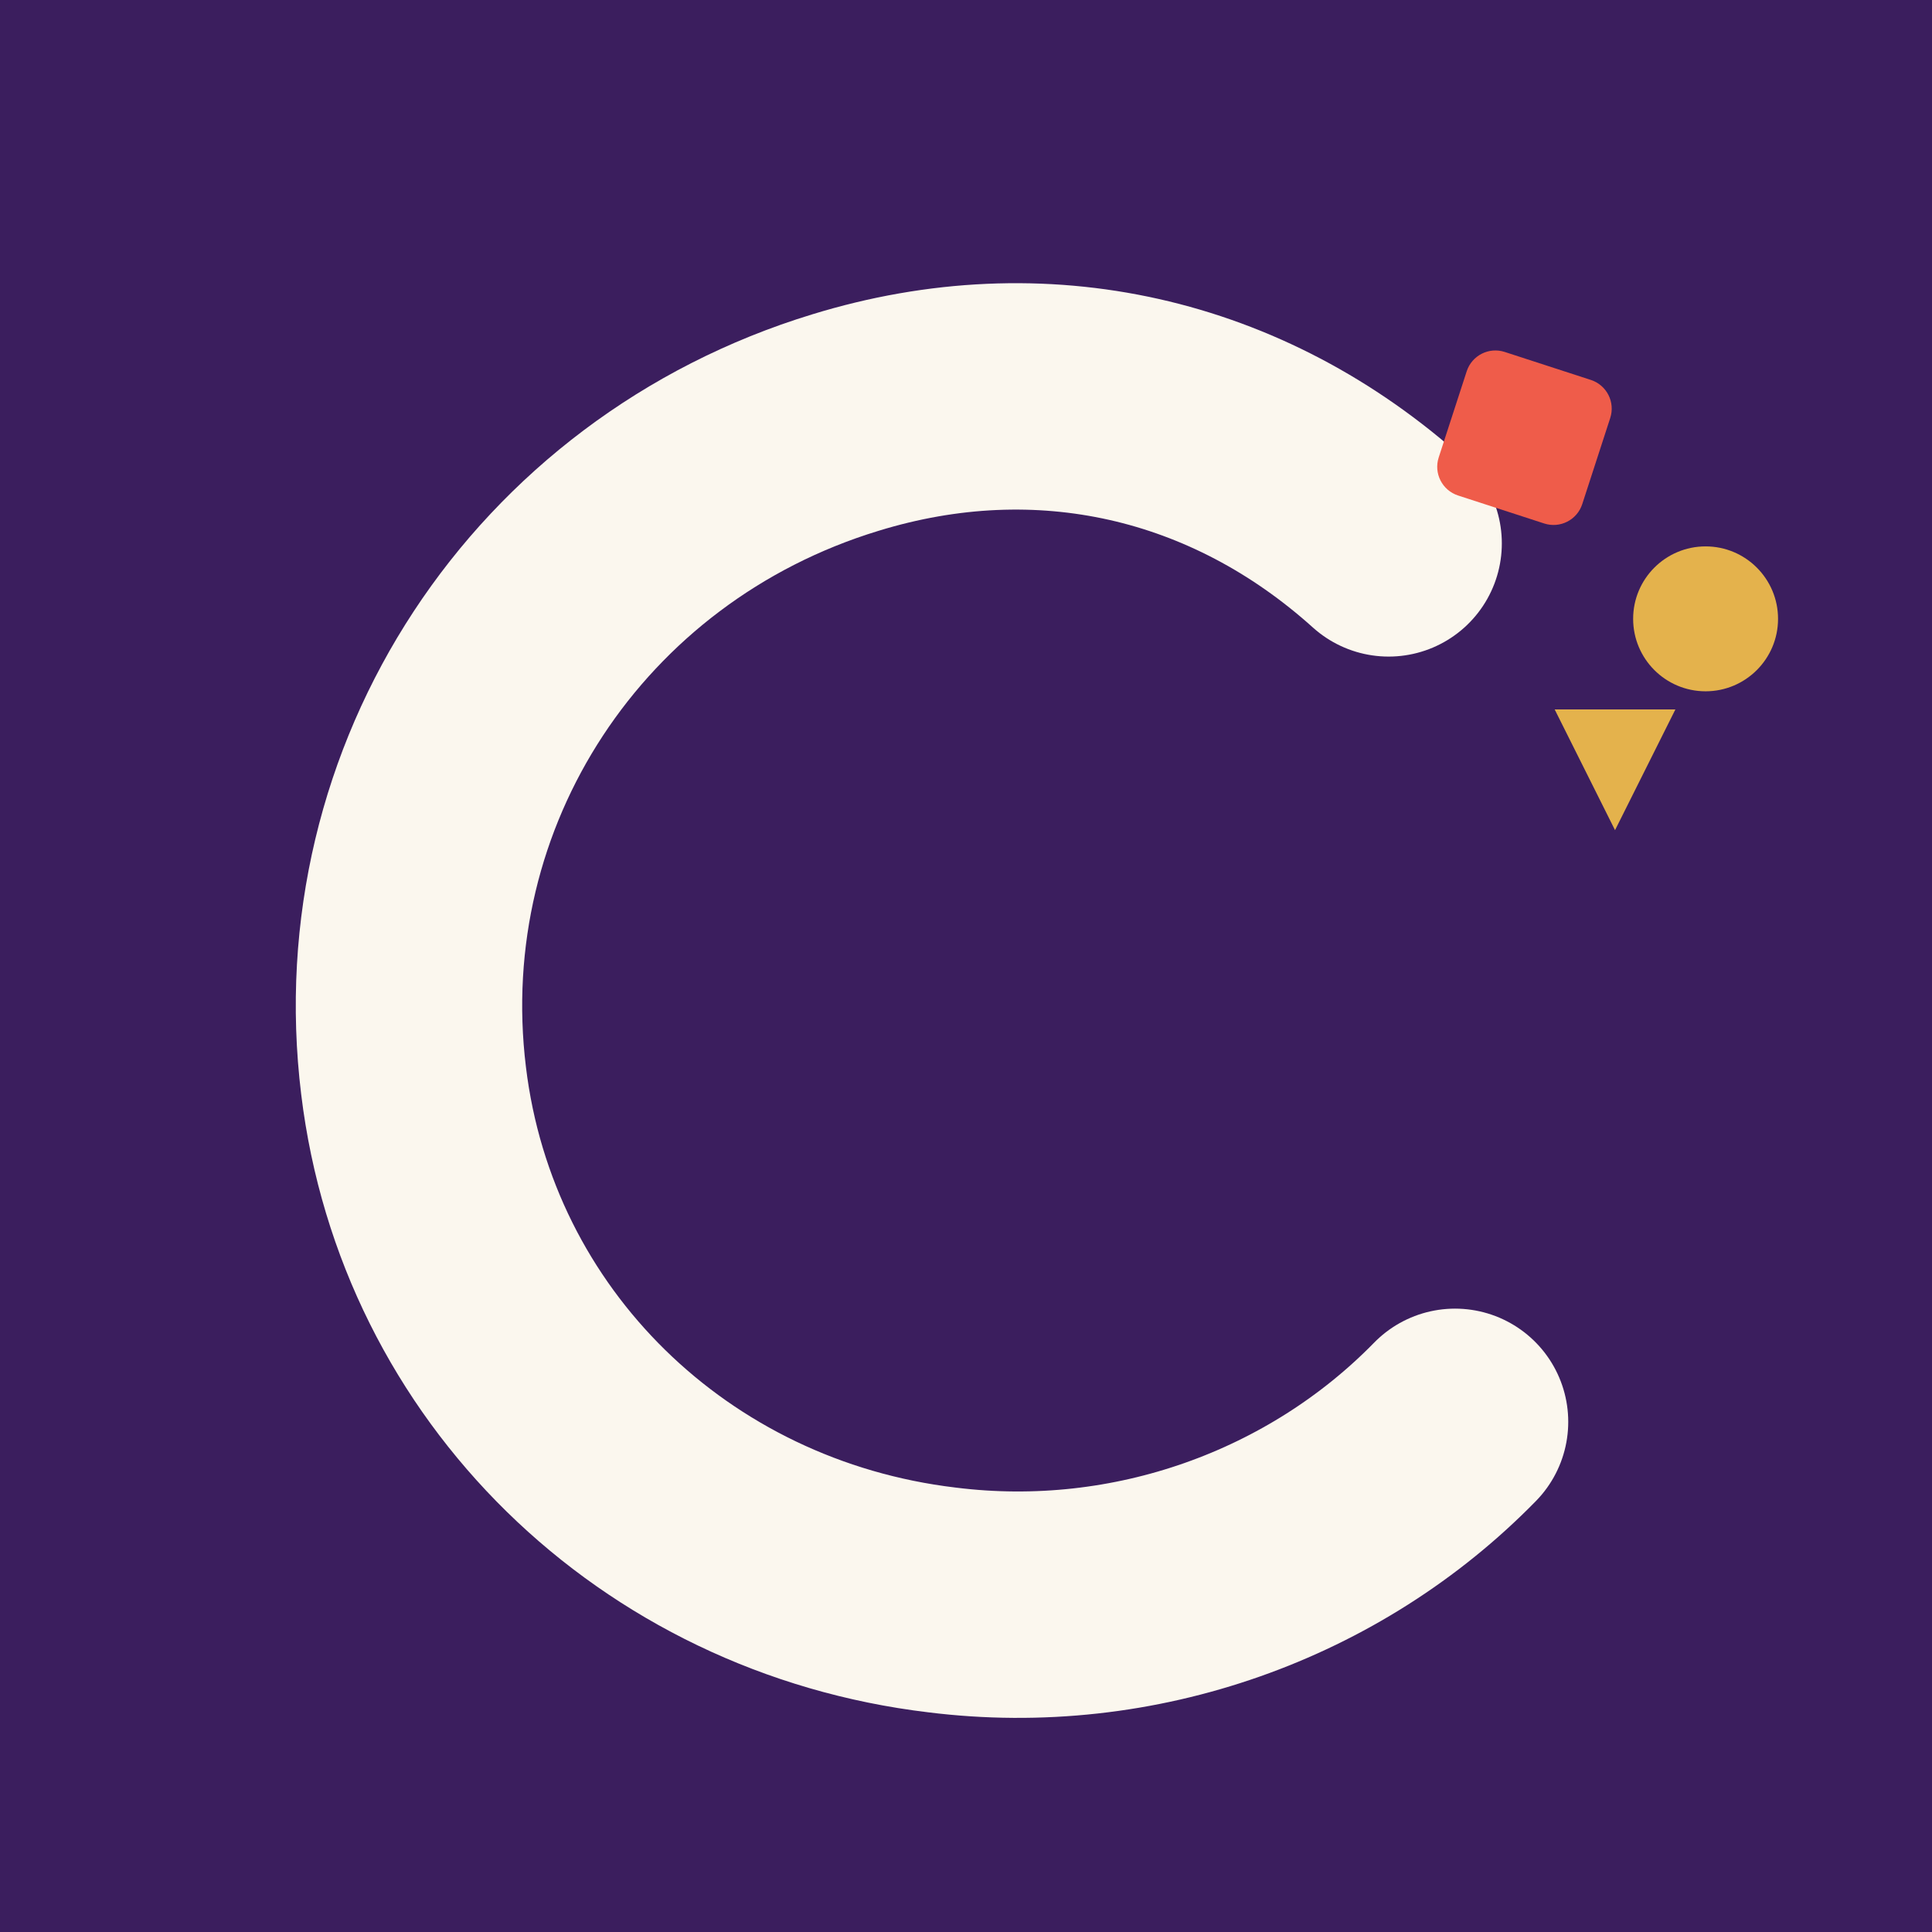
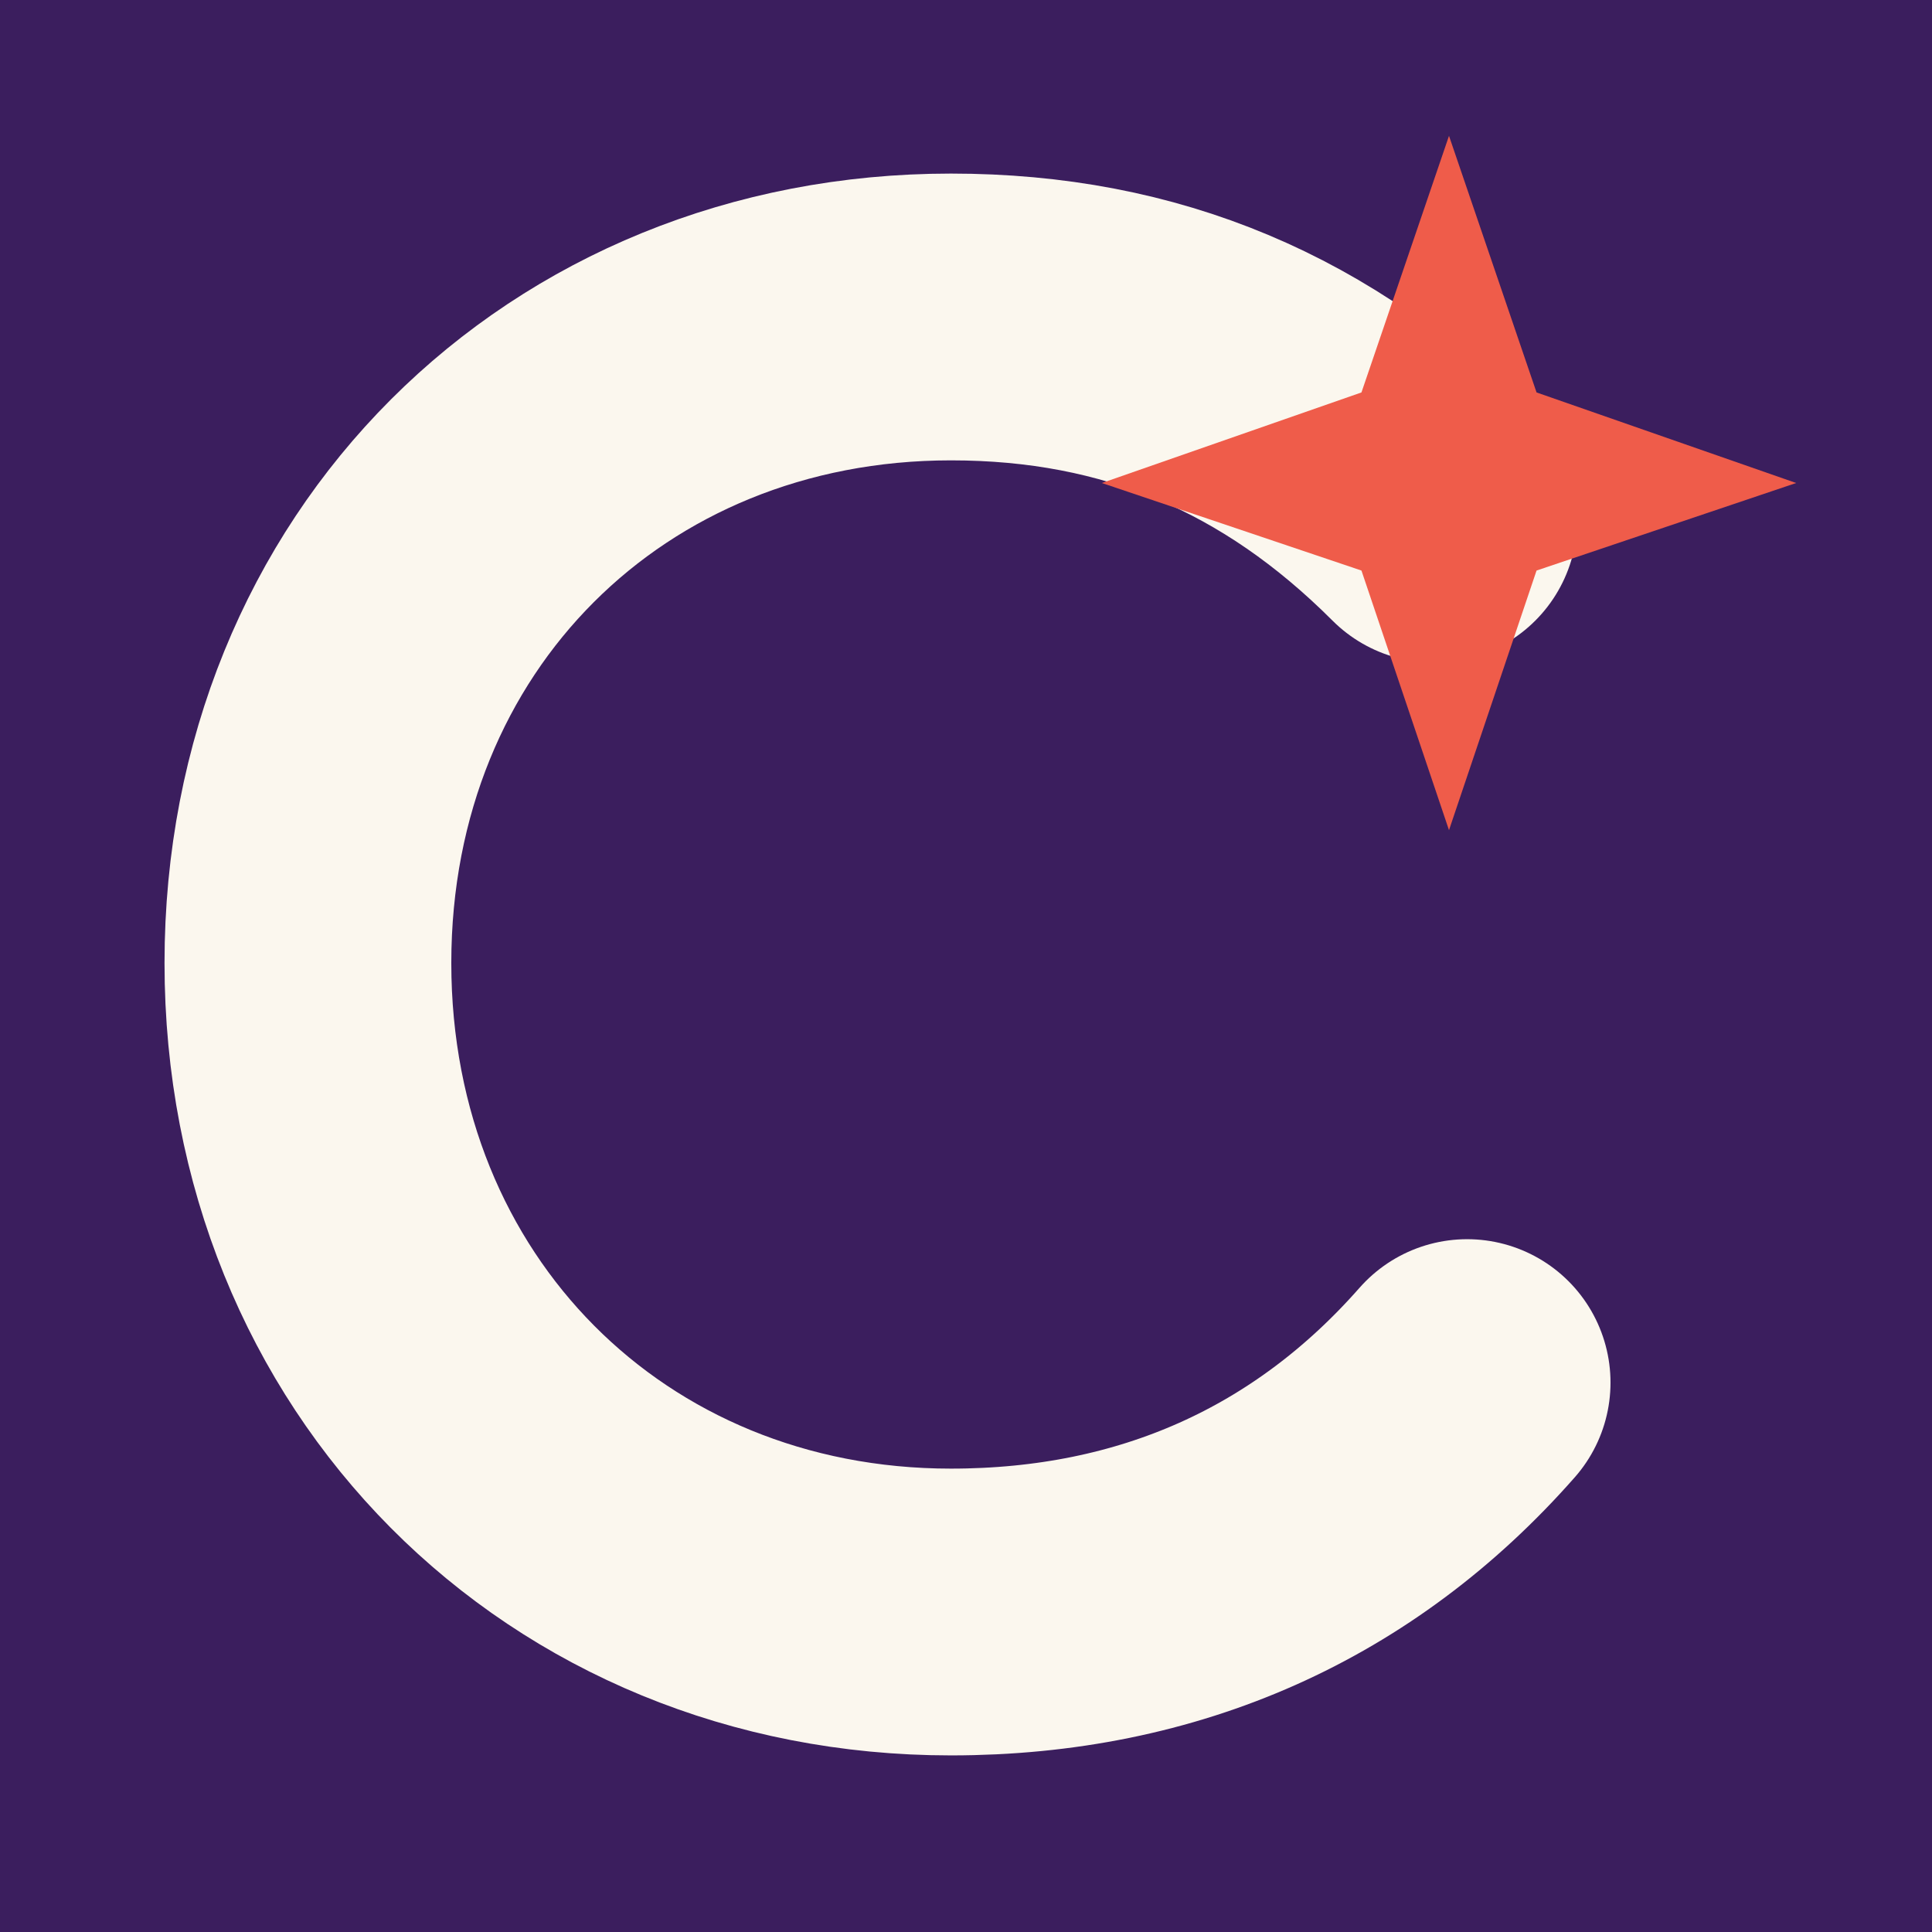
<svg xmlns="http://www.w3.org/2000/svg" viewBox="0 0 512 512">
  <rect width="512" height="512" fill="#3B1E5E" />
-   <path d="M368 144C328 108 276 96 224 112C148 135.2 100 208 109.6 286.4C118.4 359.2 176 415.2 249.6 424C300.8 430.4 351.2 412 385.6 376.8" fill="none" stroke="#FBF7EE" stroke-width="60" stroke-linecap="round" />
-   <rect x="384" y="96" width="40" height="40" rx="8" transform="rotate(18 404 116)" fill="#EF5C4A" />
-   <circle cx="452" cy="164" r="19.2" fill="#E4B24C" />
-   <path d="M412 188 L444 188 L428 220 Z" fill="#E4B24C" />
+   <path d="M380 137.6C344 101.6 302.4 84 252 84C155.2 84 81.6 156.8 81.6 255.2C81.6 353.6 155.2 427.2 252 427.2C307.2 427.2 353.6 406.4 388.8 366.4" fill="none" stroke="#FBF7EE" stroke-width="76" stroke-linecap="round" />
+   <path d="M384 36L407.2 104L476 128L407.2 151.2L384 220L360.8 151.2L292 128L360.8 104L384 36Z" fill="#EF5C4A" />
</svg>
